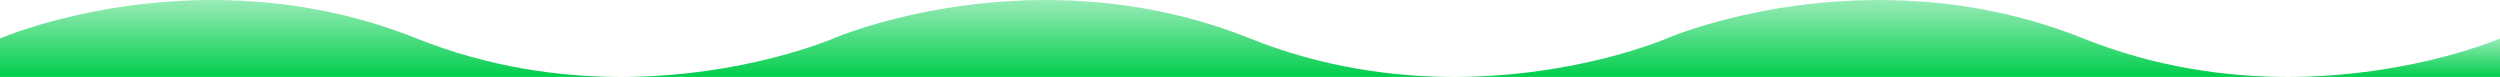
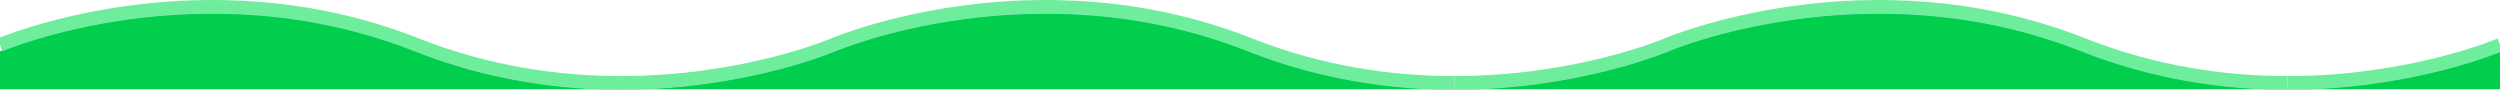
- <svg xmlns="http://www.w3.org/2000/svg" width="390" height="12" viewBox="0 0 390 12" preserveAspectRatio="none" fill="none">
-   <path d="M389.999 5.999V12H356.869C376.129 12 389.999 5.999 389.999 5.999Z" fill="url(#paint0_linear_4102_22048)" />
-   <path d="M356.869 12H226.869C246.129 12 259.999 5.999 259.999 5.999C259.999 5.999 291.209 -7.499 324.999 5.999C336.259 10.495 347.239 12 356.869 12Z" fill="url(#paint1_linear_4102_22048)" />
-   <path d="M226.869 12H96.869C116.129 12 129.999 5.999 129.999 5.999C129.999 5.999 161.209 -7.499 194.999 5.999C206.259 10.495 217.239 12 226.869 12Z" fill="url(#paint2_linear_4102_22048)" />
-   <path d="M96.87 12H0V5.999C0 5.999 31.21 -7.499 65 5.999C76.26 10.495 87.24 12 96.87 12Z" fill="url(#paint3_linear_4102_22048)" />
-   <defs>
-     <linearGradient id="paint0_linear_4102_22048" x1="373.434" y1="12" x2="373.434" y2="1.998" gradientUnits="userSpaceOnUse">
-       <stop stop-color="#00CE4C" />
-       <stop offset="1" stop-color="white" />
-     </linearGradient>
-     <linearGradient id="paint1_linear_4102_22048" x1="291.869" y1="12" x2="291.869" y2="-8" gradientUnits="userSpaceOnUse">
-       <stop stop-color="#00CE4C" />
-       <stop offset="1" stop-color="white" />
-     </linearGradient>
-     <linearGradient id="paint2_linear_4102_22048" x1="161.869" y1="12" x2="161.869" y2="-8" gradientUnits="userSpaceOnUse">
-       <stop stop-color="#00CE4C" />
-       <stop offset="1" stop-color="white" />
-     </linearGradient>
-     <linearGradient id="paint3_linear_4102_22048" x1="48.435" y1="12" x2="48.435" y2="-8" gradientUnits="userSpaceOnUse">
-       <stop stop-color="#00CE4C" />
-       <stop offset="1" stop-color="white" />
-     </linearGradient>
-   </defs>
+ <svg xmlns="http://www.w3.org/2000/svg" width="392" height="14" viewBox="1 0 390 13" preserveAspectRatio="none" fill="none">
+   <path d="M390.999 7.46V13H357.869C377.129 13 390.999 7.46 390.999 7.46Z" fill="#00CE4C" />
+   <path d="M357.869 13H227.869C247.129 13 260.999 7.46 260.999 7.46C260.999 7.46 292.209 -4.999 325.999 7.46C337.259 11.611 348.239 13 357.869 13Z" fill="#00CE4C" />
+   <path d="M227.869 13H97.869C117.129 13 130.999 7.46 130.999 7.46C130.999 7.46 162.209 -4.999 195.999 7.46C207.259 11.611 218.239 13 227.869 13Z" fill="#00CE4C" />
+   <path d="M97.87 13H1V7.46C1 7.46 32.21 -4.999 66 7.46C77.26 11.611 88.24 13 97.87 13Z" fill="#00CE4C" />
+   <path d="M390.999 6.538C390.999 6.538 377.129 12.077 357.869 12.077" stroke="#6EED9C" stroke-width="2" />
+   <path d="M357.869 12.077C348.239 12.077 337.259 10.688 325.999 6.537C292.209 -5.922 260.999 6.537 260.999 6.537C260.999 6.537 247.129 12.077 227.869 12.077" stroke="#6EED9C" stroke-width="2" />
+   <path d="M227.869 12.077C218.239 12.077 207.259 10.688 195.999 6.537C162.209 -5.922 130.999 6.537 130.999 6.537C130.999 6.537 117.129 12.077 97.869 12.077" stroke="#6EED9C" stroke-width="2" />
+   <path d="M97.87 12.077C88.24 12.077 77.26 10.688 66 6.537C32.21 -5.922 1 6.537 1 6.537" stroke="#6EED9C" stroke-width="2" />
</svg>
